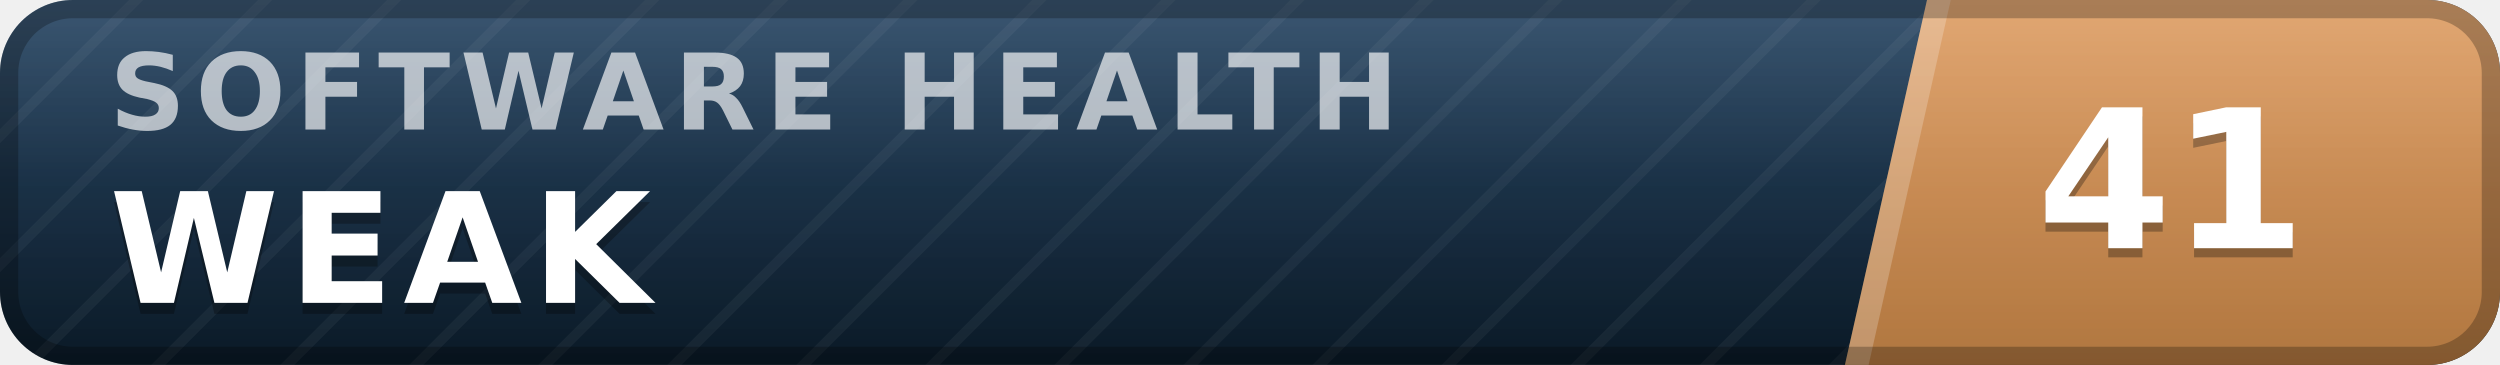
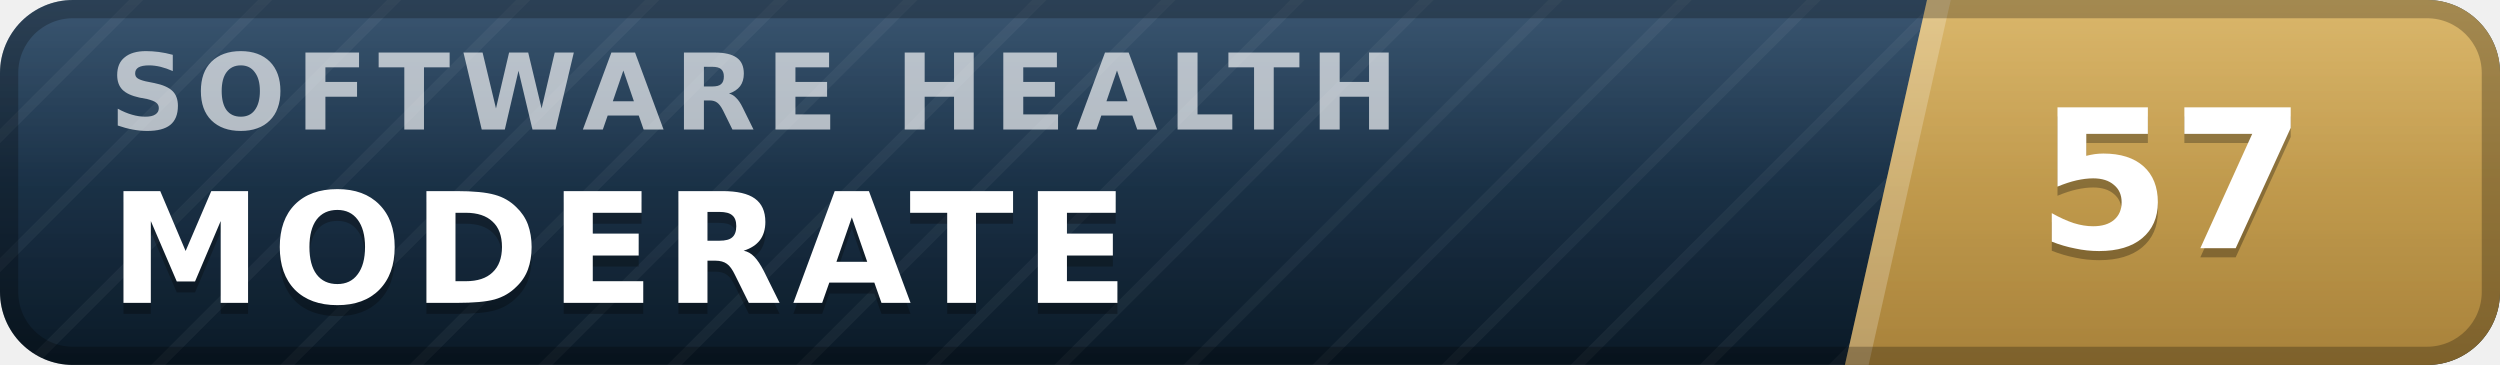
- <svg xmlns="http://www.w3.org/2000/svg" width="137" height="20" viewBox="0 0 137 20" role="img" aria-label="inspect.software software health index 41 of 100, weak" font-family="Verdana,DejaVu Sans,Geneva,sans-serif">
+ <svg xmlns="http://www.w3.org/2000/svg" width="137" height="20" viewBox="0 0 137 20" role="img" aria-label="inspect.software software health index 57 of 100, moderate" font-family="Verdana,DejaVu Sans,Geneva,sans-serif">
  <defs>
    <linearGradient id="plate" x1="0" y1="0" x2="0" y2="1">
      <stop offset="0" stop-color="#1d3d5c" />
      <stop offset="1" stop-color="#0a1926" />
    </linearGradient>
    <linearGradient id="endplate" x1="0" y1="0" x2="0" y2="1">
-       <stop offset="0" stop-color="#dd9a5e" />
-       <stop offset="1" stop-color="#b0763f" />
+       <stop offset="0" stop-color="#d5ac55" />
+       <stop offset="1" stop-color="#a8823a" />
    </linearGradient>
    <linearGradient id="gloss" x1="0" y1="0" x2="0" y2="1">
      <stop offset="0" stop-color="#fff" stop-opacity=".13" />
      <stop offset=".5" stop-color="#fff" stop-opacity=".03" />
      <stop offset="1" stop-color="#fff" stop-opacity="0" />
    </linearGradient>
    <pattern id="guilloche" width="5" height="5" patternUnits="userSpaceOnUse" patternTransform="rotate(45)">
      <line x1="0" y1="0" x2="0" y2="5" stroke="#fff" stroke-opacity=".045" stroke-width="1.1" />
    </pattern>
    <clipPath id="rounded">
      <rect width="137" height="20" rx="4" />
    </clipPath>
  </defs>
  <g clip-path="url(#rounded)">
    <rect width="137" height="20" fill="url(#plate)" />
    <rect width="137" height="20" fill="url(#guilloche)" />
    <polygon points="105.6,0 137,0 137,20 101.1,20" fill="url(#endplate)" />
    <polygon points="105.6,0 106.9,0 102.4,20 101.1,20" fill="#fff" fill-opacity=".22" />
    <text x="6.0" y="7.1" font-size="5.8" letter-spacing="0.55" fill="#fff" fill-opacity=".66" font-weight="bold" textLength="76.3" lengthAdjust="spacing">SOFTWARE HEALTH</text>
-     <text x="6.0" y="17.2" font-size="8.4" fill="#000" fill-opacity=".3" font-weight="bold" letter-spacing="0.55" textLength="30.3" lengthAdjust="spacing">WEAK</text>
-     <text x="6.0" y="16.6" font-size="8.4" fill="#fff" font-weight="bold" letter-spacing="0.55" textLength="30.3" lengthAdjust="spacing">WEAK</text>
-     <text x="119.0" y="14.1" font-size="10.6" fill="#000" fill-opacity=".3" font-weight="bold" text-anchor="middle">41</text>
-     <text x="119.0" y="13.6" font-size="10.6" fill="#fff" font-weight="bold" text-anchor="middle">41</text>
+     <text x="6.0" y="17.2" font-size="8.4" fill="#000" fill-opacity=".3" font-weight="bold" letter-spacing="0.55" textLength="59.5" lengthAdjust="spacing">MODERATE</text>
+     <text x="6.0" y="16.6" font-size="8.4" fill="#fff" font-weight="bold" letter-spacing="0.55" textLength="59.5" lengthAdjust="spacing">MODERATE</text>
+     <text x="119.0" y="14.1" font-size="10.6" fill="#000" fill-opacity=".3" font-weight="bold" text-anchor="middle">57</text>
+     <text x="119.0" y="13.6" font-size="10.6" fill="#fff" font-weight="bold" text-anchor="middle">57</text>
    <rect width="137" height="20" fill="url(#gloss)" />
  </g>
  <rect x=".5" y=".5" width="136" height="19" rx="3.5" fill="none" stroke="#000" stroke-opacity=".25" />
</svg>
